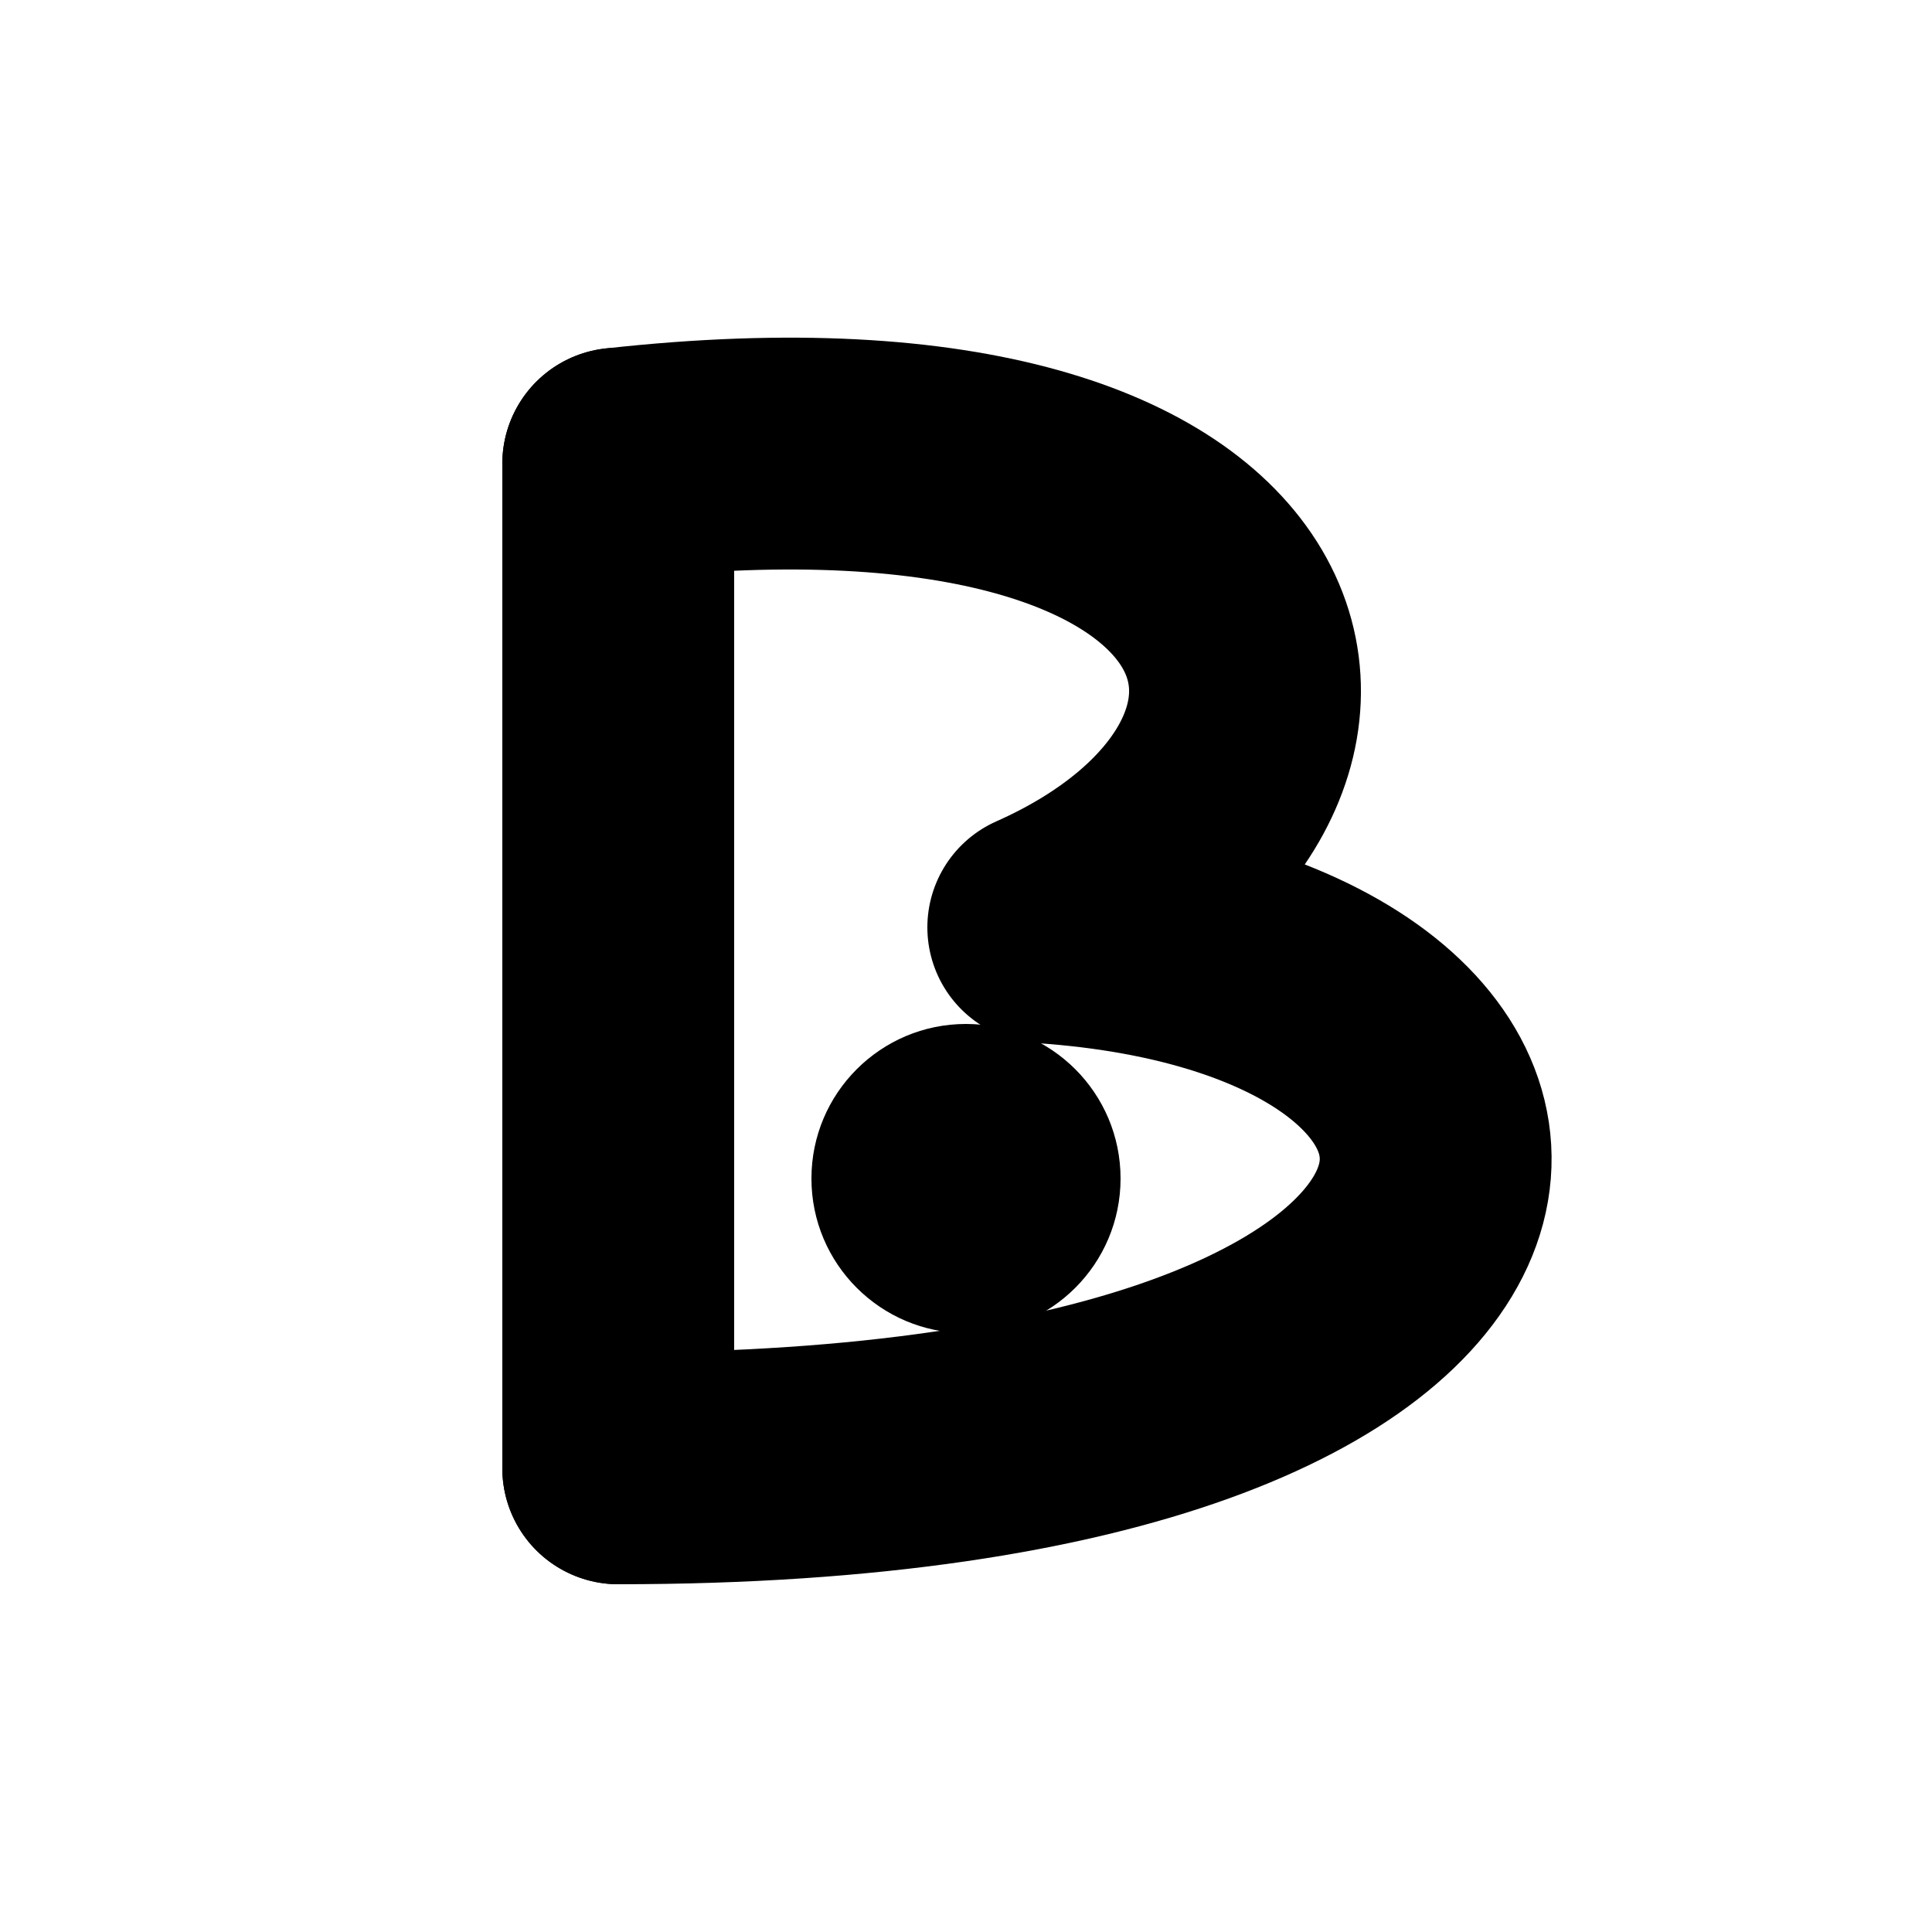
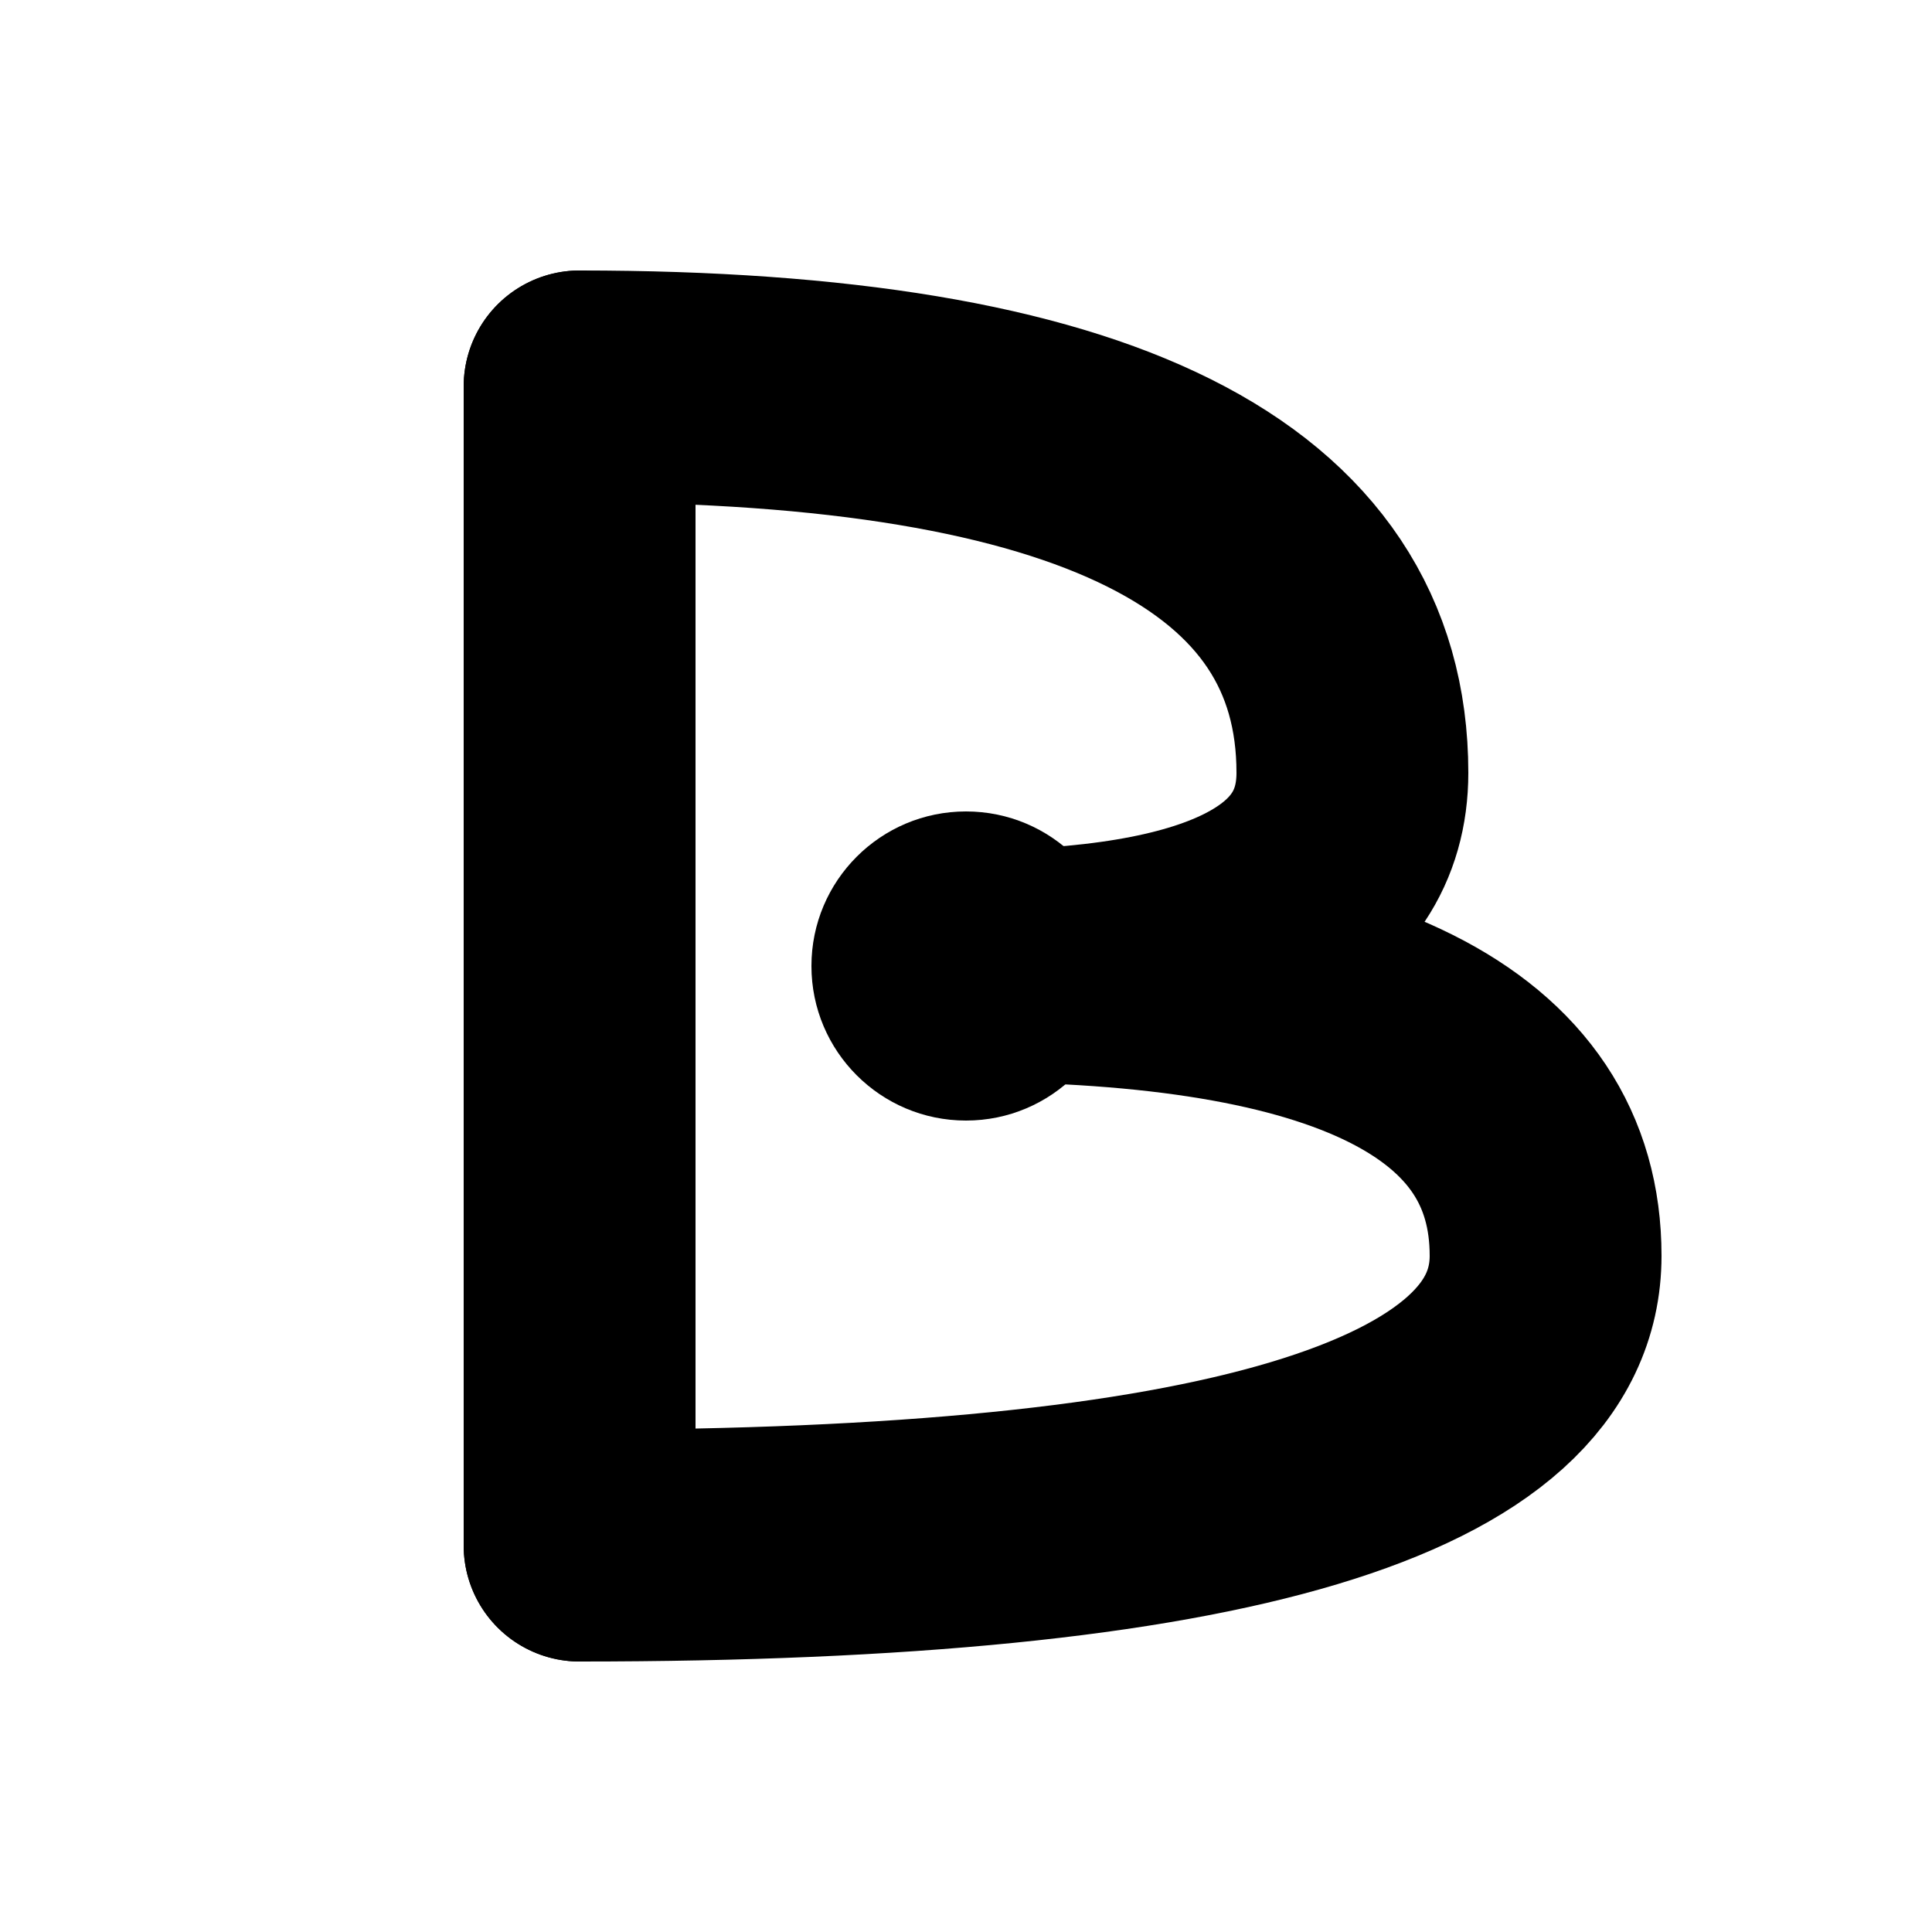
<svg xmlns="http://www.w3.org/2000/svg" viewBox="0 0 100 100" width="100%" height="100%">
  <g stroke-linecap="round" stroke-linejoin="round">
-     <path d="M 32 24 L 32 76" fill="none" stroke="currentColor" stroke-width="12" />
-     <path d="M 32 24 C 68 20 72 40 54 48 C 84 50 84 76 32 76" fill="none" stroke="currentColor" stroke-width="12" />
-     <circle cx="50" cy="61" r="8" fill="currentColor" stroke="none" />
+     <path d="M 30 20 L 30 80" fill="none" stroke="currentColor" stroke-width="12" stroke-linecap="round" />
+     <path d="M 30 20 Q 70 20 70 40 Q 70 50 50 50 Q 80 50 80 65 Q 80 80 30 80" fill="none" stroke="currentColor" stroke-width="12" stroke-linecap="round" stroke-linejoin="round" />
+     <circle cx="50" cy="50" r="8" fill="currentColor" stroke="none" />
  </g>
</svg>
